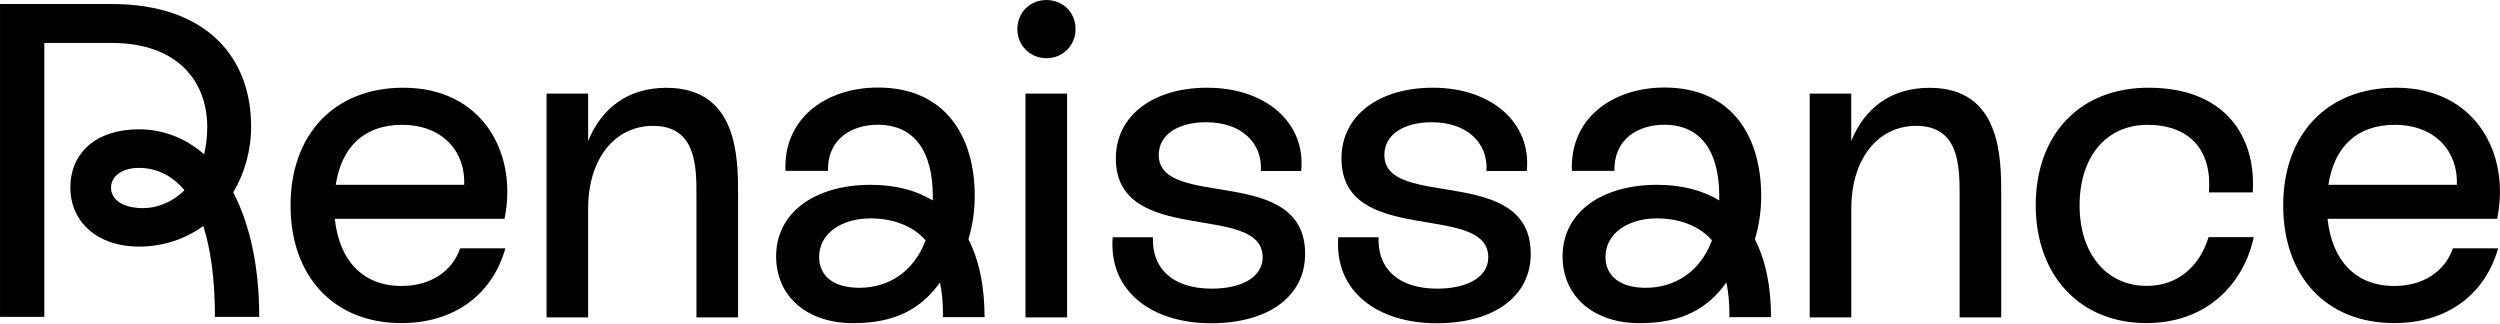
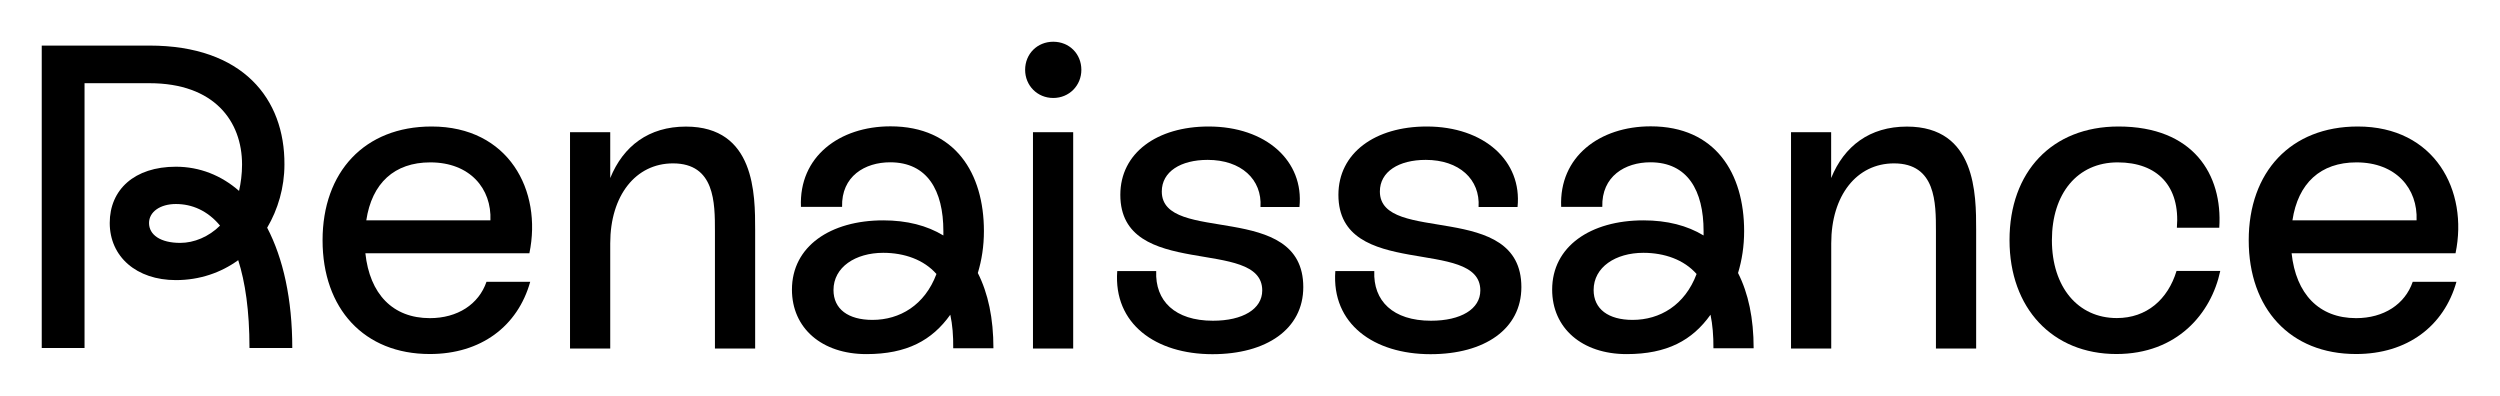
- <svg xmlns="http://www.w3.org/2000/svg" version="1.1" id="Layer_1" x="0px" y="0px" style="enable-background:new 0 0 3840 2160;" xml:space="preserve" viewBox="465.77 891.07 2896.52 374.53">
+ <svg xmlns="http://www.w3.org/2000/svg" version="1.1" id="Layer_1" x="0px" y="0px" style="enable-background:new 0 0 3840 2160;" xml:space="preserve" viewBox="415.77 841.07 2996.52 474.53">
  <g>
    <path d="M465.8,895.7h129.1c112,0,162.3,63.8,161.8,142.6c0,27.5-7.8,53.9-20.7,75.7c19.2,36.8,30.1,85.6,30.1,144.2h-51.3   c0-45.1-5.2-79.3-13.5-105.3c-20.7,15-46.2,23.9-74.7,23.9c-47.2,0-79.3-28-79.3-68.5c0-39.9,29.6-67.4,79.3-67.4   c28.5,0,54.5,10.4,75.7,29c2.1-9.3,3.6-20.2,3.6-31.6c0-51.9-33.2-97.5-111-97.5h-77.8v317.4h-51.3V895.7z M631.8,1132.2   c16.6,0,34.2-7.3,47.7-20.7c-15-18.1-33.7-25.9-52.9-25.9c-18.7,0-32.2,9.3-32.2,22.8C594.4,1122.4,607.9,1132.2,631.8,1132.2z" />
    <path d="M802.4,1129.1c0-81.9,50.3-136.4,130.7-136.4c92.3,0,132.8,76.7,117.2,151.9H853.7c5.2,48.7,32.7,77.8,77.3,77.8   c33.2,0,58.6-16.6,67.9-43.6h52.4c-15,53.4-59.1,86.6-120.3,86.6C852.2,1265.5,802.4,1211,802.4,1129.1z M1003.6,1105.2   c1.6-37.9-24.4-69.5-72.1-69.5c-43,0-70,24.9-76.7,69.5H1003.6z" />
    <path d="M1099,999.5h48.2v55c15.6-38.4,46.2-61.7,90.7-61.7c83,0,83,81.4,83,123.9v142.1h-48.2v-140.5c0-34.2,0-81.4-50.3-81.4   c-44.6,0-75.2,38.4-75.2,95.9v126H1099V999.5z" />
    <path d="M1554.8,1218.3c-21.8,30.6-51.9,47.2-100.6,47.2c-53.4,0-89.2-31.1-89.2-77.3c0-51.9,46.2-83,109.4-83   c28.5,0,52.4,6.2,72.1,18.1v-5.2c0-48.7-19.2-82.5-63.8-82.5c-30.1,0-58.6,16.6-57.6,53.4h-49.3c-2.6-60.2,46.2-96.5,107.3-96.5   c77.8,0,112,56.5,112,125.5c0,18.2-2.6,34.7-7.3,50.3c12.4,24.4,18.7,54.4,18.7,90.2h-48.2   C1558.5,1243.7,1557.4,1230.2,1554.8,1218.3z M1461.5,1224.5c32.7,0,62.7-17.6,76.7-55c-15-17.1-38.4-25.4-63.8-25.4   c-33.2,0-59.6,17.1-59.6,44.6C1414.8,1211.5,1432.4,1224.5,1461.5,1224.5z" />
    <path d="M1678.2,891.1c19.2,0,33.7,14.5,33.7,33.7c0,18.7-14.5,33.7-33.7,33.7s-33.7-15-33.7-33.7   C1644.5,905.6,1659.1,891.1,1678.2,891.1z M1653.9,999.5h48.2v259.3h-48.2V999.5z" />
    <path d="M1869.6,1225.5c35.8,0,59.1-14,59.1-36.3c0-64.8-170.1-11.4-170.1-114.6c0-50.3,44.1-81.9,105.8-81.9   c69,0,114.6,41.5,108.9,96.5h-46.7c2.1-33.2-23.3-56.5-63.3-56.5c-32.2,0-55,14-55,37.9c0,64.3,169.6,9.9,169.6,114.6   c0,50.3-44.1,80.4-108.9,80.4c-67.9,0-118.8-36.3-114.1-99.6h46.7C1800.1,1201.7,1824,1225.5,1869.6,1225.5z" />
    <path d="M2131,1225.5c35.8,0,59.1-14,59.1-36.3c0-64.8-170.1-11.4-170.1-114.6c0-50.3,44.1-81.9,105.8-81.9   c69,0,114.6,41.5,108.9,96.5H2188c2.1-33.2-23.3-56.5-63.3-56.5c-32.2,0-55,14-55,37.9c0,64.3,169.6,9.9,169.6,114.6   c0,50.3-44.1,80.4-108.9,80.4c-67.9,0-118.8-36.3-114.1-99.6h46.7C2061.5,1201.7,2085.3,1225.5,2131,1225.5z" />
    <path d="M2466,1218.3c-21.8,30.6-51.9,47.2-100.6,47.2c-53.4,0-89.2-31.1-89.2-77.3c0-51.9,46.2-83,109.4-83   c28.5,0,52.4,6.2,72.1,18.1v-5.2c0-48.7-19.2-82.5-63.8-82.5c-30.1,0-58.6,16.6-57.6,53.4H2287c-2.6-60.2,46.2-96.5,107.3-96.5   c77.8,0,112,56.5,112,125.5c0,18.2-2.6,34.7-7.3,50.3c12.4,24.4,18.7,54.4,18.7,90.2h-48.2   C2469.6,1243.7,2468.5,1230.2,2466,1218.3z M2372.6,1224.5c32.7,0,62.7-17.6,76.7-55c-15-17.1-38.4-25.4-63.8-25.4   c-33.2,0-59.6,17.1-59.6,44.6C2325.9,1211.5,2343.6,1224.5,2372.6,1224.5z" />
    <path d="M2562.4,999.5h48.2v55c15.6-38.4,46.2-61.7,90.8-61.7c83,0,83,81.4,83,123.9v142.1h-48.2v-140.5c0-34.2,0-81.4-50.3-81.4   c-44.6,0-75.2,38.4-75.2,95.9v126h-48.2V999.5z" />
    <path d="M2955,992.7c89.7,0,125,57.6,120.8,121.3H3025c4.1-49.8-23.3-78.3-71-78.3c-48.2,0-78.8,37.3-78.8,93.3   c0,56,31.1,93.3,77.8,93.3c35.8,0,61.2-22.3,71.6-56.5h52.4c-10.9,51.3-51.9,99.6-124.5,99.6c-76.7,0-128.1-55-128.1-136.4   C2824.3,1047.2,2875.1,992.7,2955,992.7z" />
    <path d="M3111.1,1129.1c0-81.9,50.3-136.4,130.7-136.4c92.3,0,132.8,76.7,117.2,151.9h-196.5c5.2,48.7,32.7,77.8,77.3,77.8   c33.2,0,58.6-16.6,67.9-43.6h52.4c-15,53.4-59.1,86.6-120.3,86.6C3160.8,1265.5,3111.1,1211,3111.1,1129.1z M3312.3,1105.2   c1.6-37.9-24.4-69.5-72.1-69.5c-43,0-70,24.9-76.7,69.5H3312.3z" />
  </g>
</svg>
